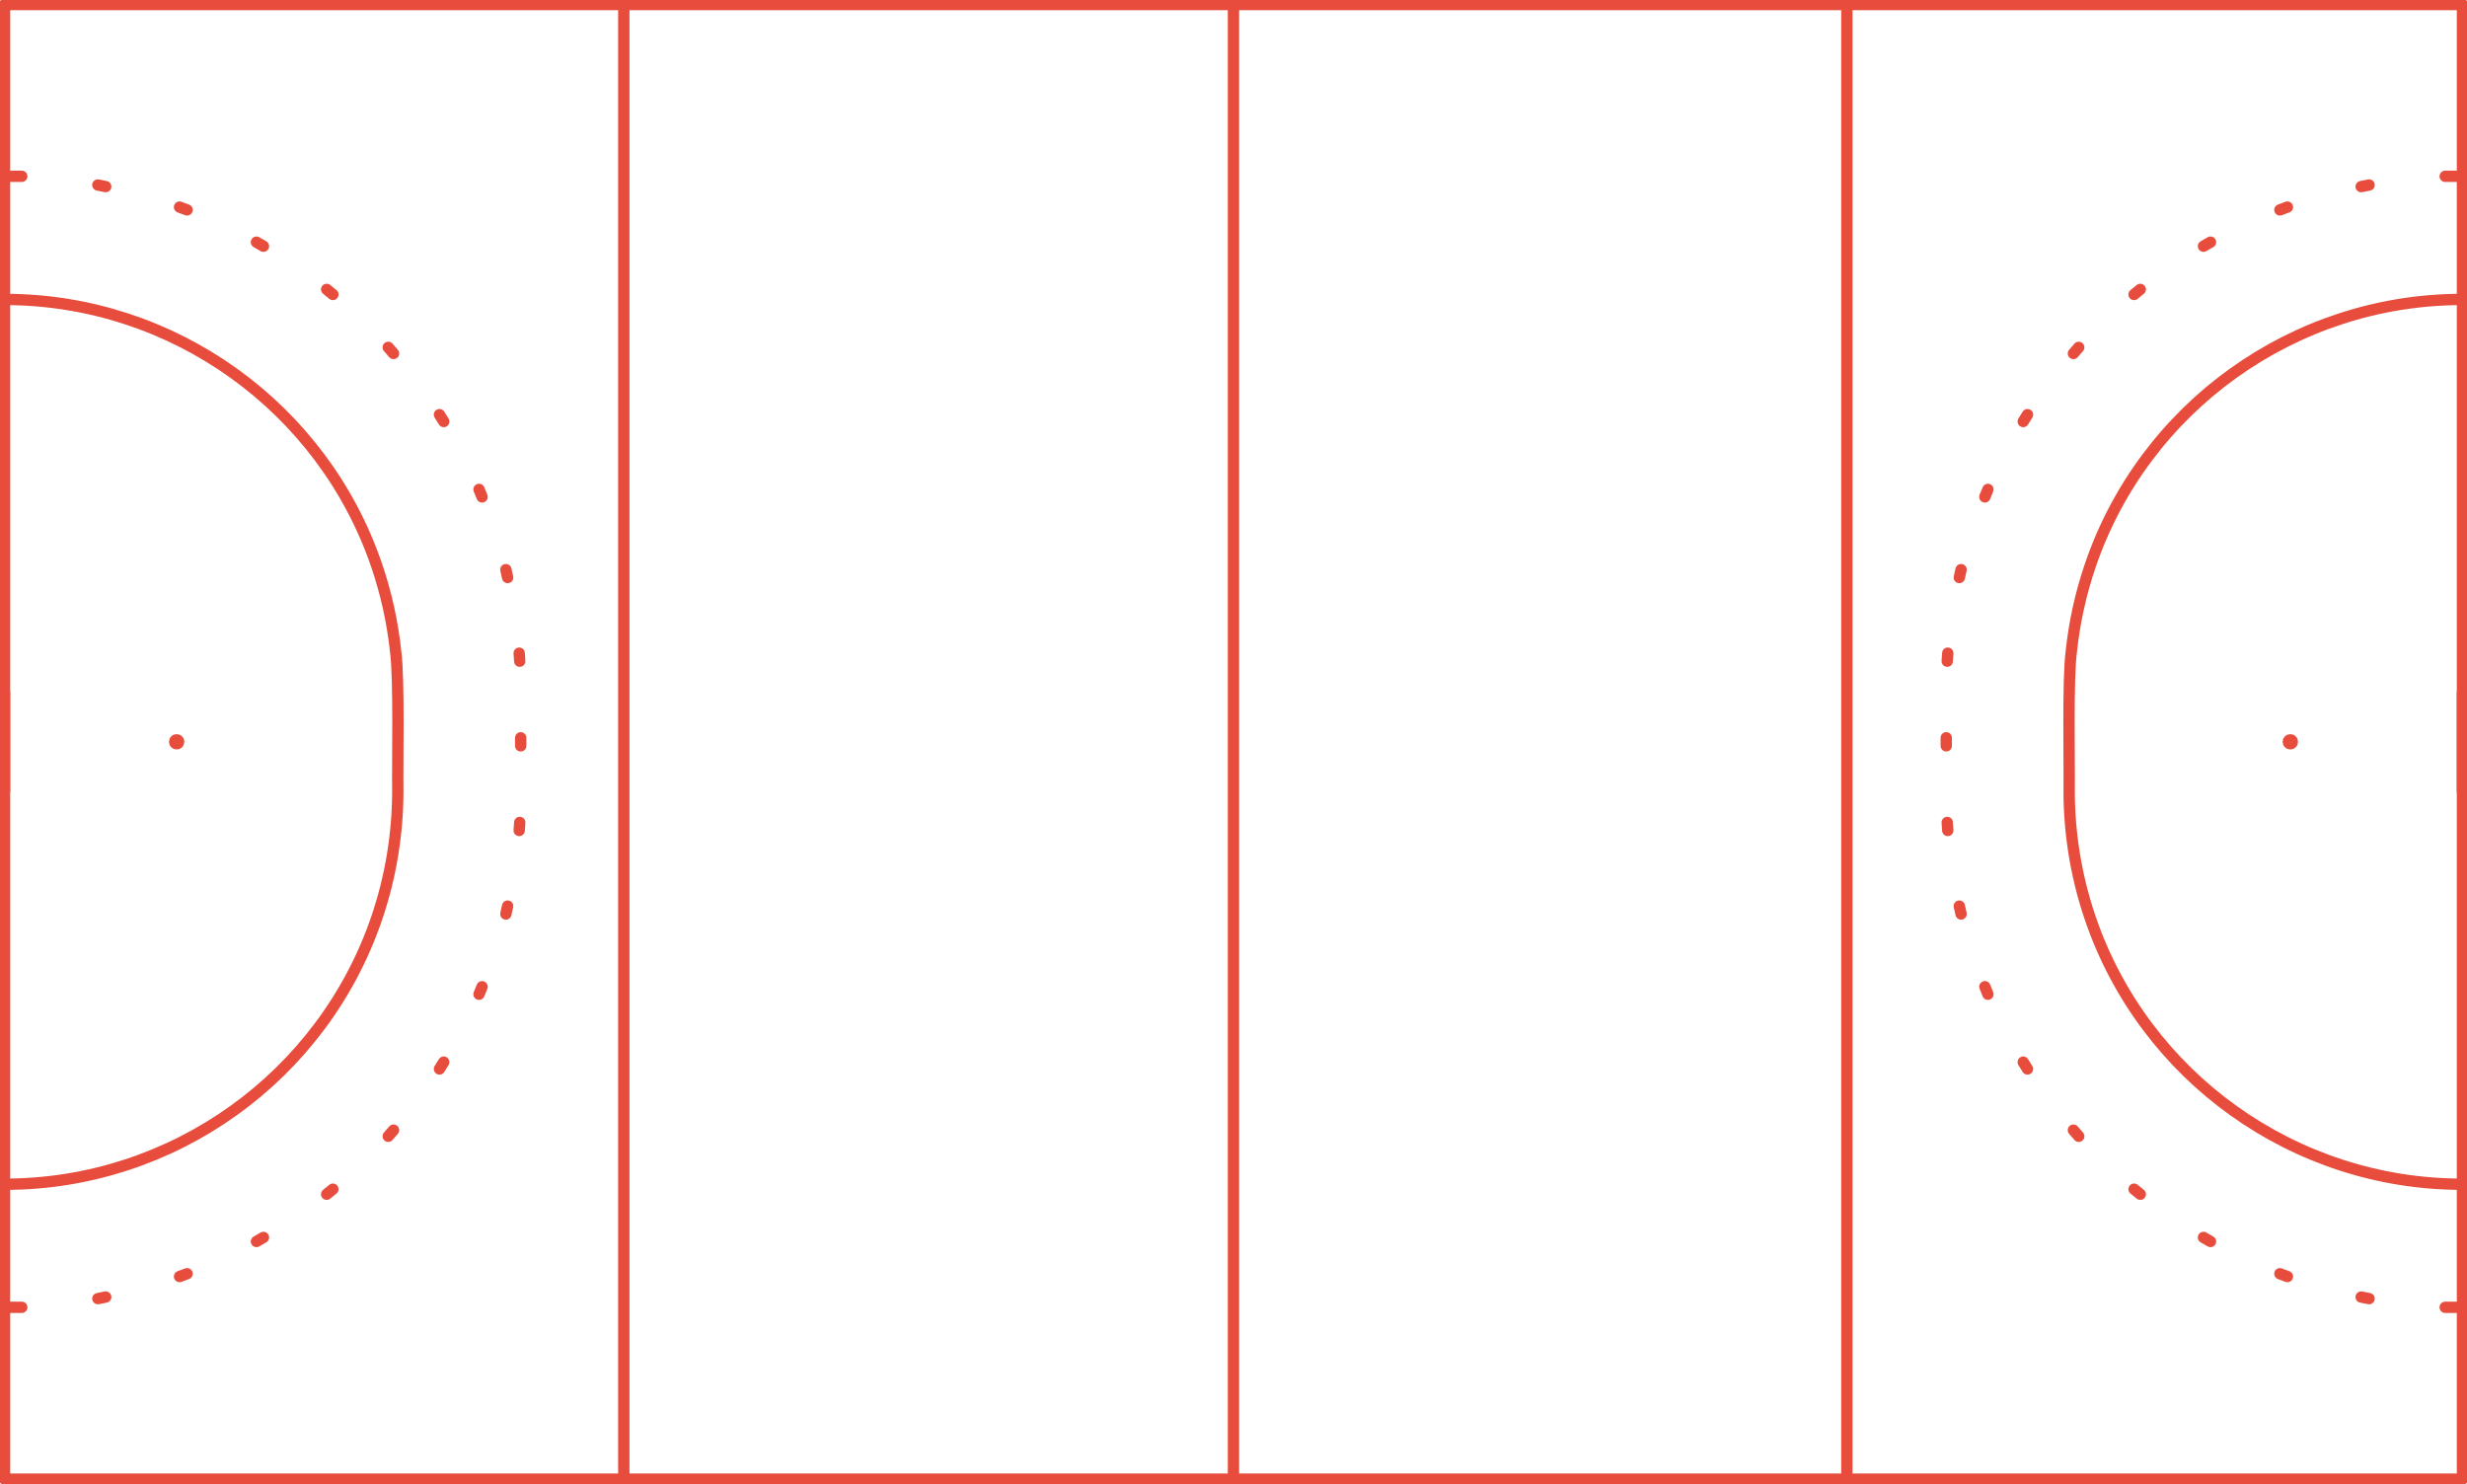
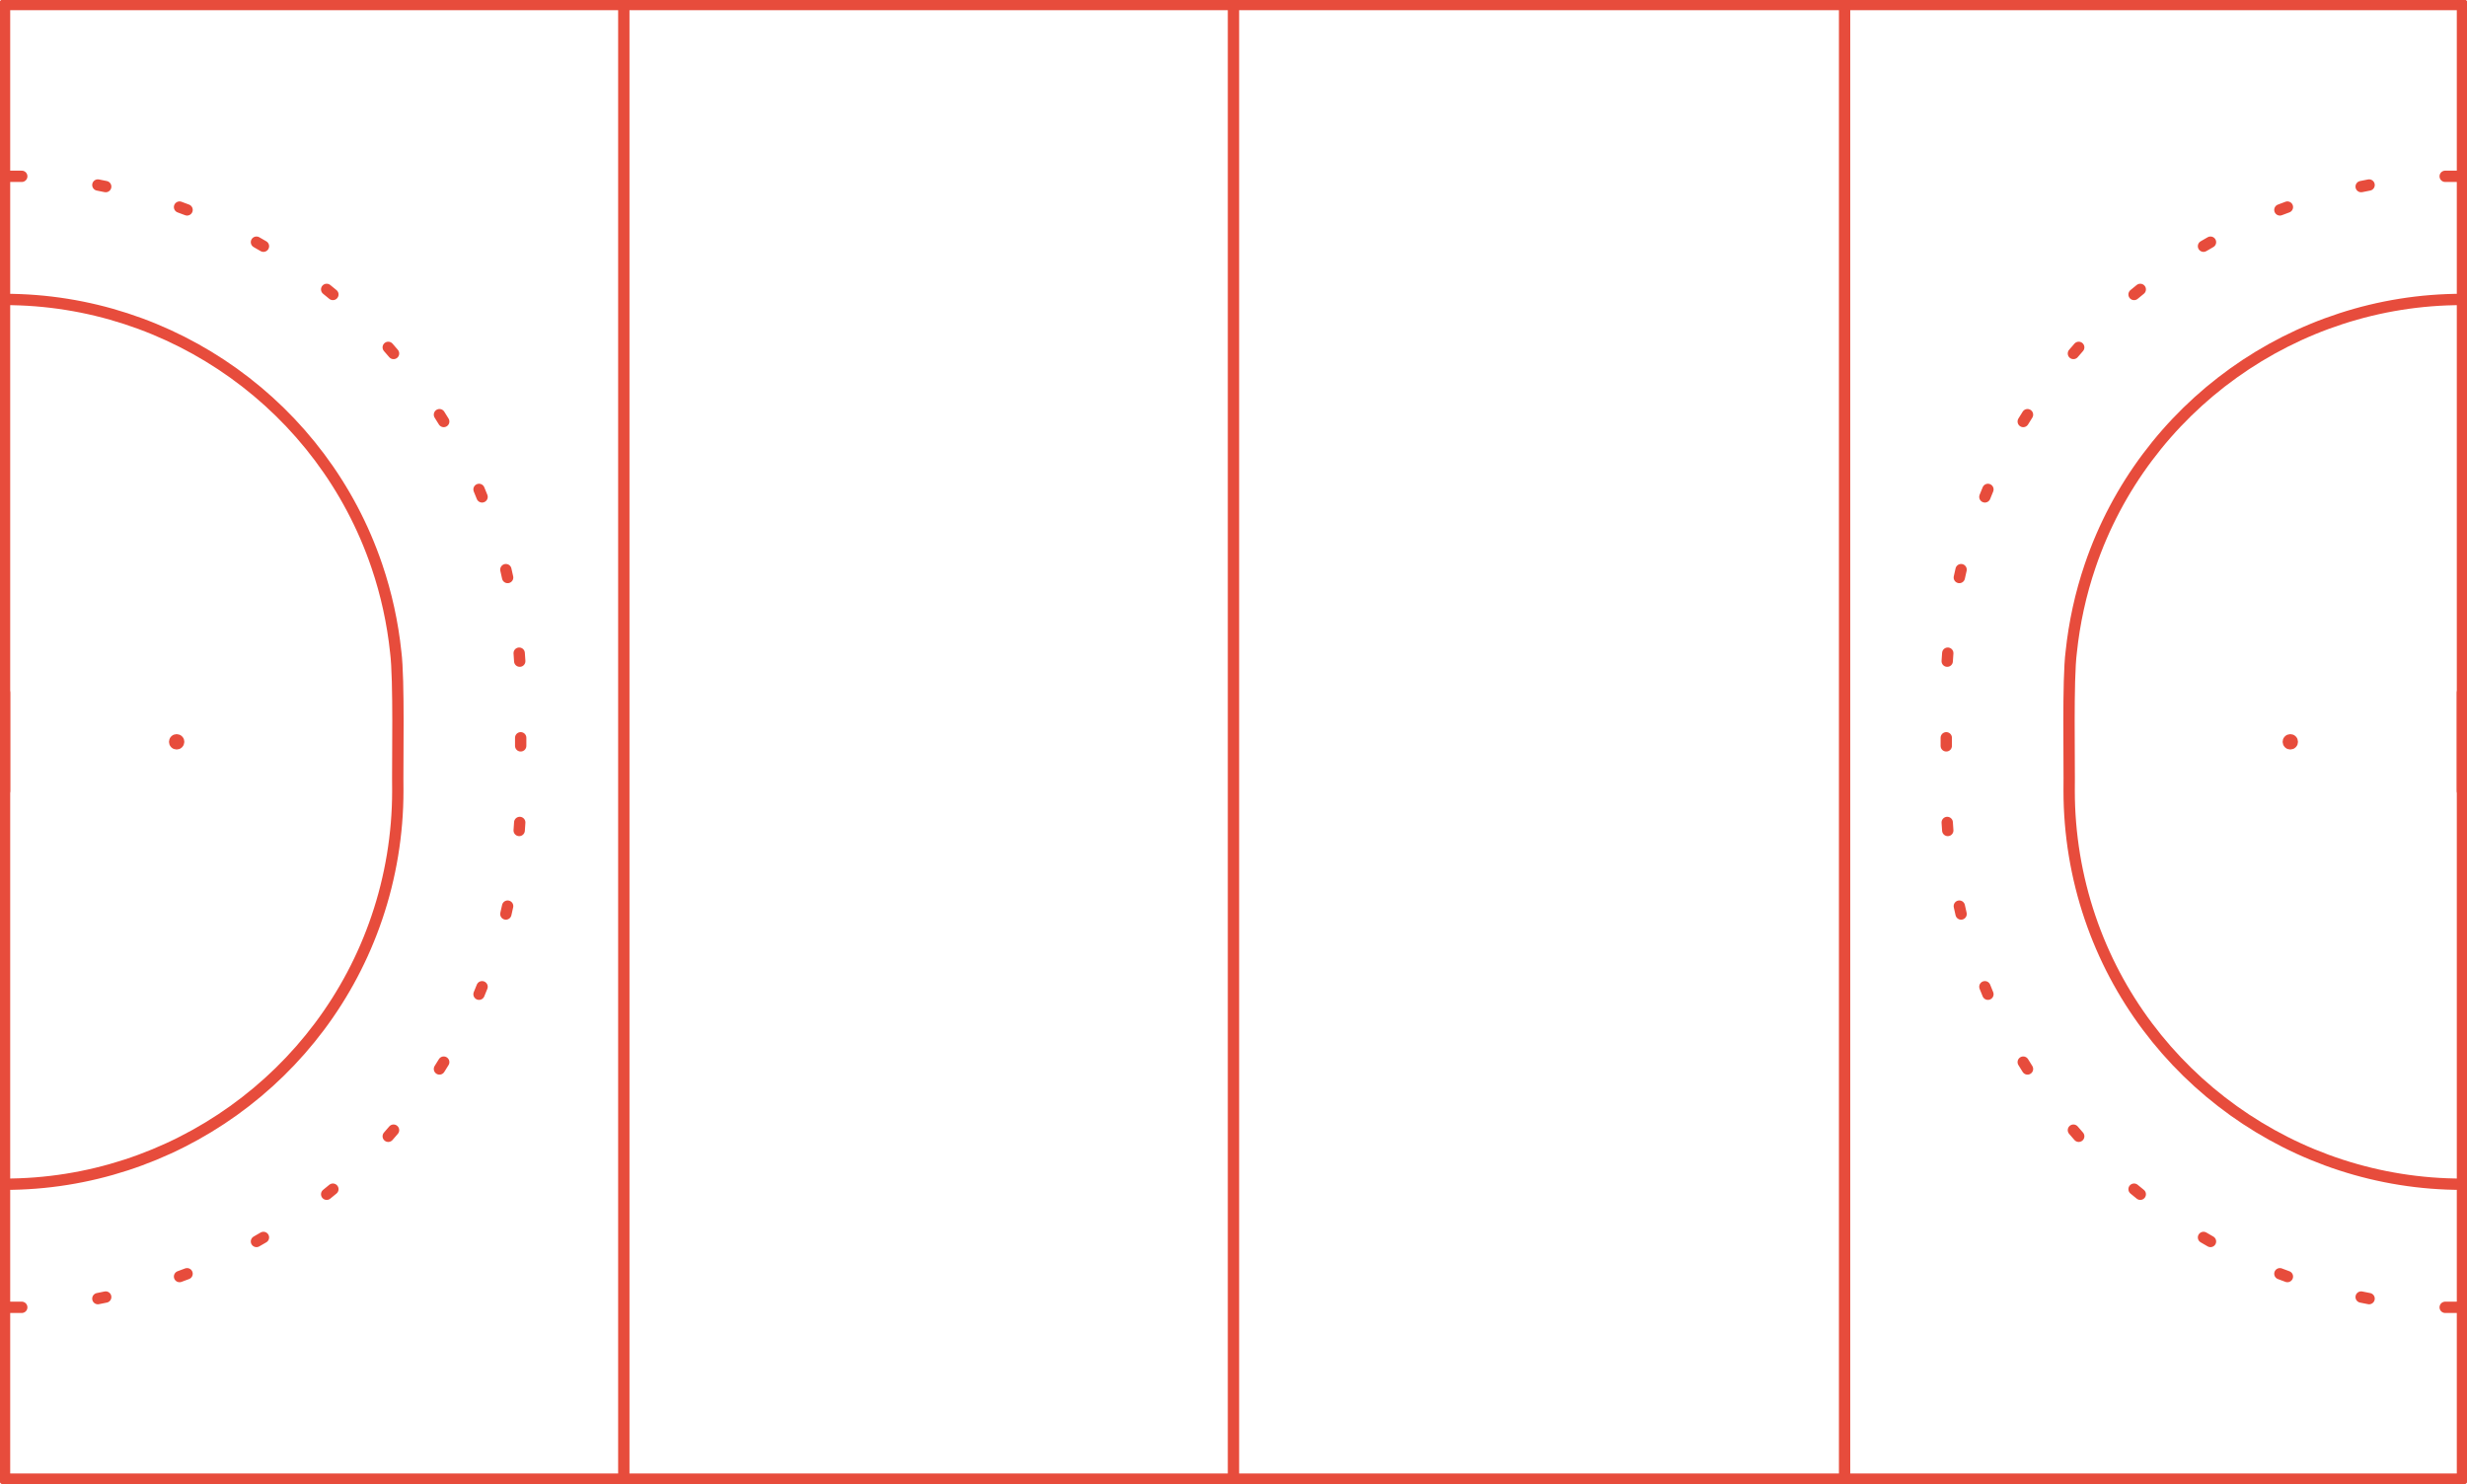
<svg xmlns="http://www.w3.org/2000/svg" version="1.1" x="0px" y="0px" viewBox="102.88 211.33 544.25 327.35" xml:space="preserve">
  <style type="text/css">
	.st75{fill:none;stroke:#E74C3C;stroke-width:2.5;stroke-linecap:round;stroke-linejoin:round;stroke-miterlimit:10;}
</style>
  <g id="N-TEXT">
</g>
  <g id="N-DIMENSIONS">
</g>
  <g id="_x32_D_x24_AG-DIAGRAM">
</g>
  <g id="_x32_D_x24_AG-DETAILS-DIAGRAM">
</g>
  <g id="_x32_D_x24_AG-SPORTS">
    <g id="POLYLINE_490_">
      <line class="st75" x1="217.75" y1="375.89" x2="217.75" y2="374.11" />
    </g>
    <g id="POLYLINE_479_">
      <line class="st75" x1="217.42" y1="394.56" x2="217.54" y2="392.79" />
    </g>
    <g id="POLYLINE_449_">
      <line class="st75" x1="214.48" y1="412.99" x2="214.87" y2="411.25" />
    </g>
    <g id="POLYLINE_448_">
      <line class="st75" x1="208.56" y1="430.69" x2="209.23" y2="429.04" />
    </g>
    <g id="POLYLINE_447_">
      <line class="st75" x1="103.88" y1="499.77" x2="107.68" y2="499.77" />
    </g>
    <g id="POLYLINE_446_">
      <line class="st75" x1="124.47" y1="497.85" x2="126.2" y2="497.5" />
    </g>
    <g id="POLYLINE_445_">
      <line class="st75" x1="142.49" y1="492.98" x2="144.15" y2="492.36" />
    </g>
    <g id="POLYLINE_444_">
      <line class="st75" x1="159.46" y1="485.24" x2="161" y2="484.35" />
    </g>
    <g id="POLYLINE_443_">
      <line class="st75" x1="174.95" y1="474.82" x2="176.32" y2="473.7" />
    </g>
    <g id="POLYLINE_442_">
      <line class="st75" x1="188.53" y1="462.03" x2="189.7" y2="460.68" />
    </g>
    <g id="POLYLINE_441_">
      <line class="st75" x1="199.83" y1="447.18" x2="200.77" y2="445.67" />
    </g>
    <g id="POLYLINE_440_">
      <line class="st75" x1="217.42" y1="355.44" x2="217.54" y2="357.21" />
    </g>
    <g id="POLYLINE_439_">
      <line class="st75" x1="214.48" y1="337.01" x2="214.87" y2="338.75" />
    </g>
    <g id="POLYLINE_438_">
      <line class="st75" x1="208.56" y1="319.31" x2="209.23" y2="320.96" />
    </g>
    <g id="POLYLINE_437_">
      <line class="st75" x1="103.88" y1="250.23" x2="107.68" y2="250.23" />
    </g>
    <g id="POLYLINE_436_">
      <line class="st75" x1="124.47" y1="252.15" x2="126.2" y2="252.5" />
    </g>
    <g id="POLYLINE_435_">
      <line class="st75" x1="142.49" y1="257.02" x2="144.15" y2="257.64" />
    </g>
    <g id="POLYLINE_434_">
      <line class="st75" x1="159.46" y1="264.76" x2="161" y2="265.65" />
    </g>
    <g id="POLYLINE_433_">
      <line class="st75" x1="174.95" y1="275.18" x2="176.32" y2="276.3" />
    </g>
    <g id="POLYLINE_432_">
      <line class="st75" x1="188.53" y1="287.97" x2="189.7" y2="289.32" />
    </g>
    <g id="POLYLINE_431_">
      <line class="st75" x1="199.83" y1="302.82" x2="200.77" y2="304.33" />
    </g>
    <g id="POLYLINE_430_">
      <path class="st75" d="M103.88,277.4c37.06-0.03,70.23,23.72,82.14,58.81c2.08,6.11,3.49,12.56,4.16,18.98    c0.79,6.1,0.37,24.26,0.46,30.66c0,9.46-1.57,18.99-4.62,27.95c-11.91,35.1-45.07,58.85-82.14,58.81" />
    </g>
    <g id="POLYLINE_429_">
      <line class="st75" x1="240.5" y1="212.33" x2="240.5" y2="537.67" />
    </g>
    <g id="POLYLINE_428_">
      <path class="st75" d="M142.28,375c0,0.02,0,0.03,0,0.03c0,0.03,0,0.04,0,0.04c-0.01,0.03-0.01,0.04-0.01,0.04    c-0.01,0.03-0.01,0.04-0.01,0.04c-0.01,0.03-0.01,0.04-0.01,0.04c-0.01,0.03-0.02,0.03-0.02,0.03c-0.02,0.03-0.02,0.03-0.02,0.03    c-0.02,0.03-0.02,0.03-0.02,0.03c-0.03,0.03-0.03,0.03-0.03,0.03c-0.03,0.03-0.03,0.03-0.03,0.03c-0.02,0.02-0.03,0.02-0.03,0.02    c-0.03,0.02-0.03,0.02-0.03,0.02c-0.03,0.01-0.03,0.02-0.03,0.02c-0.03,0.01-0.04,0.01-0.04,0.01c-0.03,0.01-0.04,0.01-0.04,0.01    c-0.03,0.01-0.04,0.01-0.04,0.01c-0.03,0-0.04,0-0.04,0c-0.02,0-0.03,0-0.03,0c-0.02,0-0.03,0-0.03,0c-0.03,0-0.04,0-0.04,0    c-0.03-0.01-0.04-0.01-0.04-0.01c-0.03-0.01-0.04-0.01-0.04-0.01c-0.03-0.01-0.04-0.01-0.04-0.01c-0.03-0.01-0.03-0.02-0.03-0.02    c-0.03-0.02-0.03-0.02-0.03-0.02c-0.03-0.02-0.03-0.02-0.03-0.02c-0.03-0.03-0.03-0.03-0.03-0.03c-0.03-0.03-0.03-0.03-0.03-0.03    c-0.02-0.02-0.02-0.03-0.02-0.03c-0.02-0.03-0.02-0.03-0.02-0.03c-0.01-0.03-0.02-0.03-0.02-0.03c-0.01-0.03-0.01-0.04-0.01-0.04    c-0.01-0.03-0.01-0.04-0.01-0.04c-0.01-0.03-0.01-0.04-0.01-0.04c0-0.03,0-0.04,0-0.04c0-0.02,0-0.03,0-0.03c0-0.02,0-0.03,0-0.03    c0-0.03,0-0.04,0-0.04c0.01-0.03,0.01-0.04,0.01-0.04c0.01-0.03,0.01-0.04,0.01-0.04c0.01-0.03,0.01-0.04,0.01-0.04    c0.01-0.03,0.02-0.03,0.02-0.03c0.02-0.03,0.02-0.03,0.02-0.03c0.02-0.03,0.02-0.03,0.02-0.03c0.03-0.03,0.03-0.03,0.03-0.03    c0.03-0.03,0.03-0.03,0.03-0.03c0.02-0.02,0.03-0.02,0.03-0.02c0.03-0.02,0.03-0.02,0.03-0.02c0.03-0.01,0.03-0.02,0.03-0.02    c0.03-0.01,0.04-0.01,0.04-0.01c0.03-0.01,0.04-0.01,0.04-0.01c0.03-0.01,0.04-0.01,0.04-0.01c0.03,0,0.04,0,0.04,0    c0.02,0,0.03,0,0.03,0c0.02,0,0.03,0,0.03,0c0.03,0,0.04,0,0.04,0c0.03,0.01,0.04,0.01,0.04,0.01c0.03,0.01,0.04,0.01,0.04,0.01    c0.03,0.01,0.04,0.01,0.04,0.01c0.03,0.01,0.03,0.02,0.03,0.02c0.03,0.02,0.03,0.02,0.03,0.02c0.03,0.02,0.03,0.02,0.03,0.02    c0.03,0.03,0.03,0.03,0.03,0.03c0.03,0.03,0.03,0.03,0.03,0.03c0.02,0.03,0.03,0.04,0.03,0.04c0.02,0.03,0.02,0.03,0.02,0.03    c0.01,0.03,0.02,0.03,0.02,0.03c0.01,0.03,0.01,0.04,0.01,0.04c0.01,0.03,0.01,0.04,0.01,0.04c0.01,0.03,0.01,0.04,0.01,0.04    c0,0.03,0,0.04,0,0.04C142.28,374.99,142.28,375,142.28,375z" />
    </g>
    <g id="POLYLINE_427_">
      <rect x="96.76" y="364.16" class="st75" width="7.12" height="21.69" />
    </g>
    <g id="POLYLINE_426_">
      <rect x="103.88" y="212.33" class="st75" width="542.25" height="325.35" />
    </g>
    <g id="POLYLINE_408_">
      <line class="st75" x1="532.25" y1="375.89" x2="532.25" y2="374.11" />
    </g>
    <g id="POLYLINE_407_">
      <line class="st75" x1="532.58" y1="394.56" x2="532.46" y2="392.79" />
    </g>
    <g id="POLYLINE_394_">
      <line class="st75" x1="535.52" y1="412.99" x2="535.13" y2="411.25" />
    </g>
    <g id="POLYLINE_393_">
      <line class="st75" x1="541.44" y1="430.69" x2="540.77" y2="429.04" />
    </g>
    <g id="POLYLINE_392_">
      <line class="st75" x1="646.12" y1="499.77" x2="642.32" y2="499.77" />
    </g>
    <g id="POLYLINE_391_">
      <line class="st75" x1="625.53" y1="497.85" x2="623.78" y2="497.5" />
    </g>
    <g id="POLYLINE_390_">
      <line class="st75" x1="607.51" y1="492.98" x2="605.85" y2="492.36" />
    </g>
    <g id="POLYLINE_389_">
      <line class="st75" x1="590.54" y1="485.24" x2="589" y2="484.35" />
    </g>
    <g id="POLYLINE_388_">
      <line class="st75" x1="575.05" y1="474.82" x2="573.68" y2="473.7" />
    </g>
    <g id="POLYLINE_387_">
      <line class="st75" x1="561.47" y1="462.03" x2="560.3" y2="460.68" />
    </g>
    <g id="POLYLINE_386_">
      <line class="st75" x1="550.17" y1="447.18" x2="549.23" y2="445.67" />
    </g>
    <g id="POLYLINE_385_">
      <line class="st75" x1="532.58" y1="355.44" x2="532.46" y2="357.21" />
    </g>
    <g id="POLYLINE_372_">
      <line class="st75" x1="535.52" y1="337.01" x2="535.13" y2="338.75" />
    </g>
    <g id="POLYLINE_343_">
      <line class="st75" x1="541.44" y1="319.31" x2="540.77" y2="320.96" />
    </g>
    <g id="POLYLINE_296_">
      <line class="st75" x1="646.12" y1="250.23" x2="642.32" y2="250.23" />
    </g>
    <g id="POLYLINE_231_">
      <line class="st75" x1="625.53" y1="252.15" x2="623.78" y2="252.5" />
    </g>
    <g id="POLYLINE_204_">
      <line class="st75" x1="607.51" y1="257.02" x2="605.85" y2="257.64" />
    </g>
    <g id="POLYLINE_200_">
      <line class="st75" x1="590.54" y1="264.76" x2="589" y2="265.65" />
    </g>
    <g id="POLYLINE_149_">
      <line class="st75" x1="575.05" y1="275.18" x2="573.68" y2="276.3" />
    </g>
    <g id="POLYLINE_131_">
      <line class="st75" x1="561.47" y1="287.97" x2="560.3" y2="289.32" />
    </g>
    <g id="POLYLINE_130_">
      <line class="st75" x1="550.17" y1="302.82" x2="549.23" y2="304.33" />
    </g>
    <g id="POLYLINE_120_">
      <path class="st75" d="M646.12,277.4c-37.06-0.03-70.23,23.72-82.14,58.81c-2.08,6.11-3.49,12.56-4.16,18.98    c-0.79,6.1-0.37,24.26-0.46,30.66c0,9.46,1.57,18.99,4.62,27.95c11.91,35.1,45.07,58.85,82.14,58.81" />
    </g>
    <g id="POLYLINE_109_">
-       <line class="st75" x1="510.32" y1="212.33" x2="510.32" y2="537.67" />
+       <line class="st75" x1="509.82" y1="212.33" x2="509.82" y2="537.67" />
    </g>
    <g id="POLYLINE_71_">
      <path class="st75" d="M607.72,375c0,0.02,0,0.03,0,0.03c0,0.03,0,0.04,0,0.04c0.01,0.03,0.01,0.04,0.01,0.04    c0.01,0.03,0.01,0.04,0.01,0.04c0.01,0.03,0.01,0.04,0.01,0.04c0.01,0.03,0.02,0.03,0.02,0.03c0.02,0.03,0.02,0.03,0.02,0.03    c0.02,0.03,0.02,0.03,0.02,0.03c0.03,0.03,0.03,0.03,0.03,0.03c0.03,0.03,0.03,0.03,0.03,0.03c0.02,0.02,0.03,0.02,0.03,0.02    c0.03,0.02,0.03,0.02,0.03,0.02c0.03,0.01,0.03,0.02,0.03,0.02c0.03,0.01,0.04,0.01,0.04,0.01c0.03,0.01,0.04,0.01,0.04,0.01    c0.03,0.01,0.04,0.01,0.04,0.01c0.03,0,0.04,0,0.04,0c0.02,0,0.03,0,0.03,0c0.02,0,0.03,0,0.03,0c0.03,0,0.04,0,0.04,0    c0.03-0.01,0.04-0.01,0.04-0.01c0.03-0.01,0.04-0.01,0.04-0.01c0.03-0.01,0.04-0.01,0.04-0.01c0.03-0.01,0.03-0.02,0.03-0.02    c0.03-0.02,0.03-0.02,0.03-0.02c0.03-0.02,0.03-0.02,0.03-0.02c0.03-0.03,0.03-0.03,0.03-0.03c0.03-0.03,0.03-0.03,0.03-0.03    c0.02-0.02,0.02-0.03,0.02-0.03c0.02-0.03,0.02-0.03,0.02-0.03c0.01-0.03,0.02-0.03,0.02-0.03c0.01-0.03,0.01-0.04,0.01-0.04    c0.01-0.03,0.01-0.04,0.01-0.04c0.01-0.03,0.01-0.04,0.01-0.04c0-0.03,0-0.04,0-0.04c0-0.02,0-0.03,0-0.03c0-0.02,0-0.03,0-0.03    c0-0.03,0-0.04,0-0.04c-0.01-0.03-0.01-0.04-0.01-0.04c-0.01-0.03-0.01-0.04-0.01-0.04c-0.01-0.03-0.01-0.04-0.01-0.04    c-0.01-0.03-0.02-0.03-0.02-0.03c-0.02-0.03-0.02-0.03-0.02-0.03c-0.02-0.03-0.02-0.03-0.02-0.03c-0.03-0.03-0.03-0.03-0.03-0.03    c-0.03-0.03-0.03-0.03-0.03-0.03c-0.02-0.02-0.03-0.02-0.03-0.02c-0.03-0.02-0.03-0.02-0.03-0.02c-0.03-0.01-0.03-0.02-0.03-0.02    c-0.03-0.01-0.04-0.01-0.04-0.01c-0.03-0.01-0.04-0.01-0.04-0.01c-0.03-0.01-0.04-0.01-0.04-0.01c-0.03,0-0.04,0-0.04,0    c-0.02,0-0.03,0-0.03,0c-0.02,0-0.03,0-0.03,0c-0.03,0-0.04,0-0.04,0c-0.03,0.01-0.04,0.01-0.04,0.01    c-0.03,0.01-0.04,0.01-0.04,0.01c-0.03,0.01-0.04,0.01-0.04,0.01c-0.03,0.01-0.03,0.02-0.03,0.02c-0.03,0.02-0.03,0.02-0.03,0.02    c-0.03,0.02-0.03,0.02-0.03,0.02c-0.03,0.03-0.03,0.03-0.03,0.03c-0.03,0.03-0.03,0.03-0.03,0.03c-0.02,0.03-0.03,0.04-0.03,0.04    c-0.02,0.03-0.02,0.03-0.02,0.03c-0.01,0.03-0.02,0.03-0.02,0.03c-0.01,0.03-0.01,0.04-0.01,0.04c-0.01,0.03-0.01,0.04-0.01,0.04    c-0.01,0.03-0.01,0.04-0.01,0.04c0,0.03,0,0.04,0,0.04C607.72,374.99,607.72,375,607.72,375z" />
    </g>
    <g id="POLYLINE_70_">
      <rect x="646.12" y="364.16" class="st75" width="7.12" height="21.69" />
    </g>
    <g id="POLYLINE_69_">
      <line class="st75" x1="375" y1="212.33" x2="375" y2="537.67" />
    </g>
  </g>
</svg>
